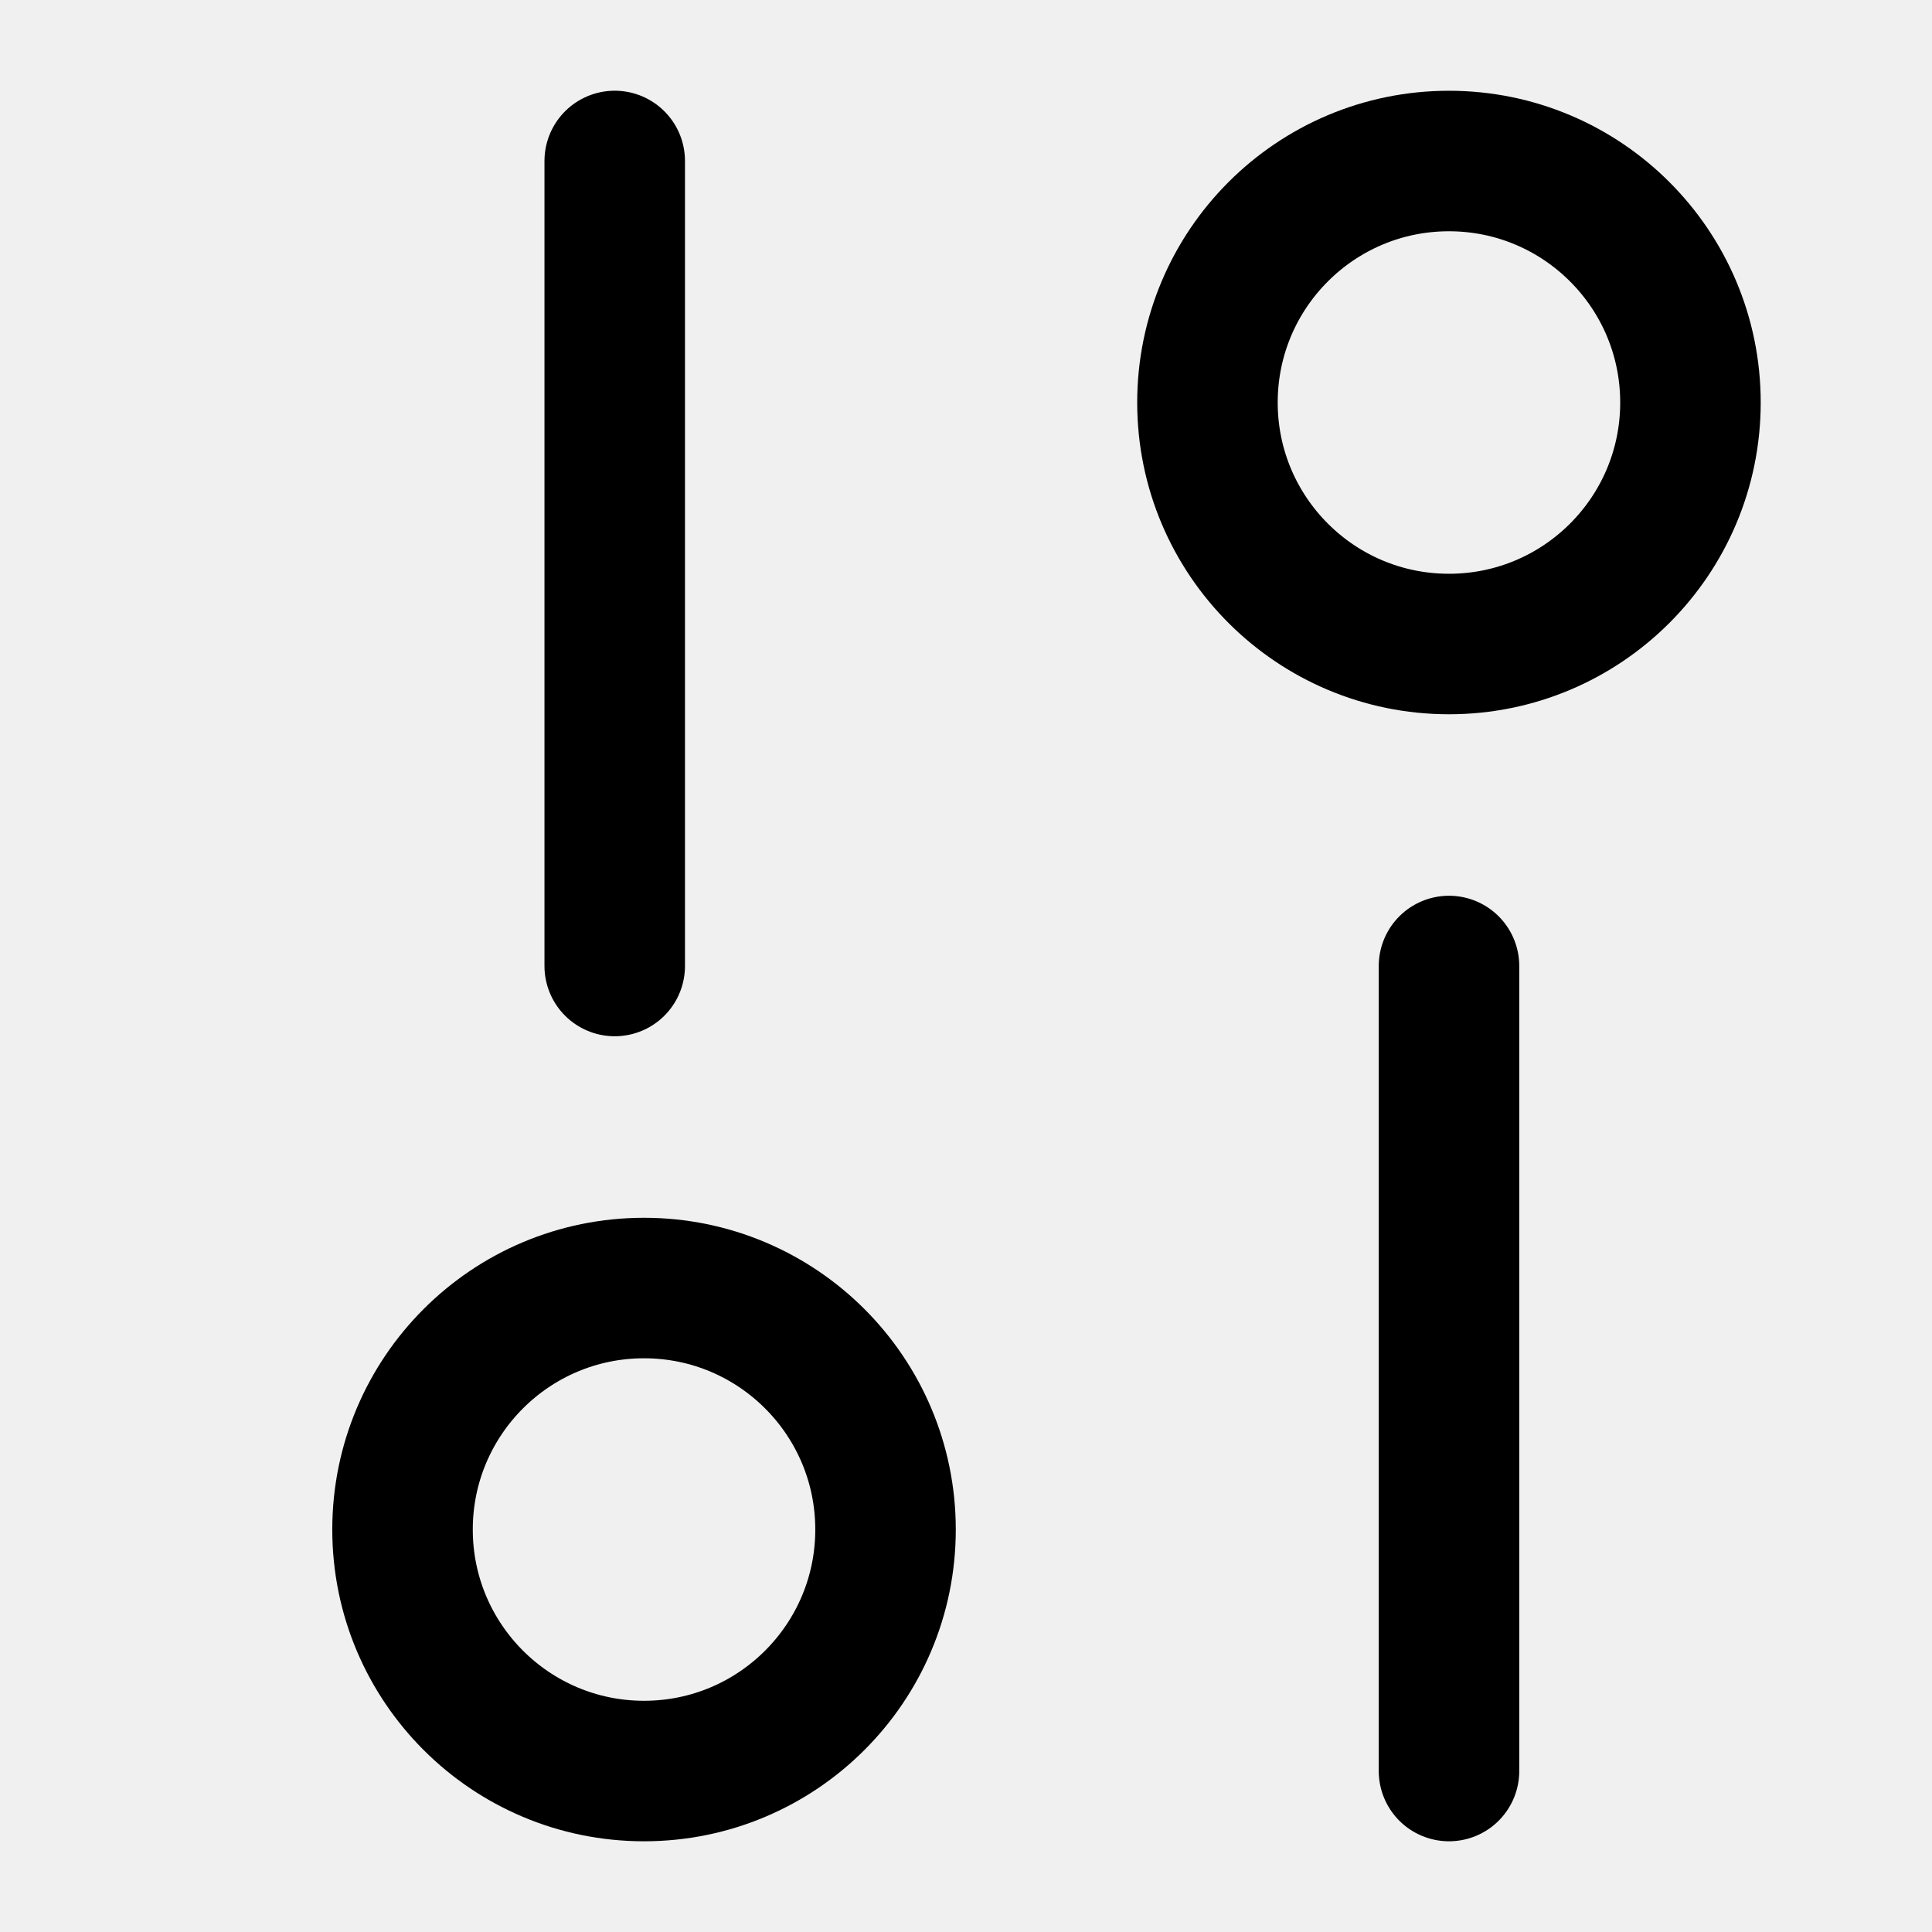
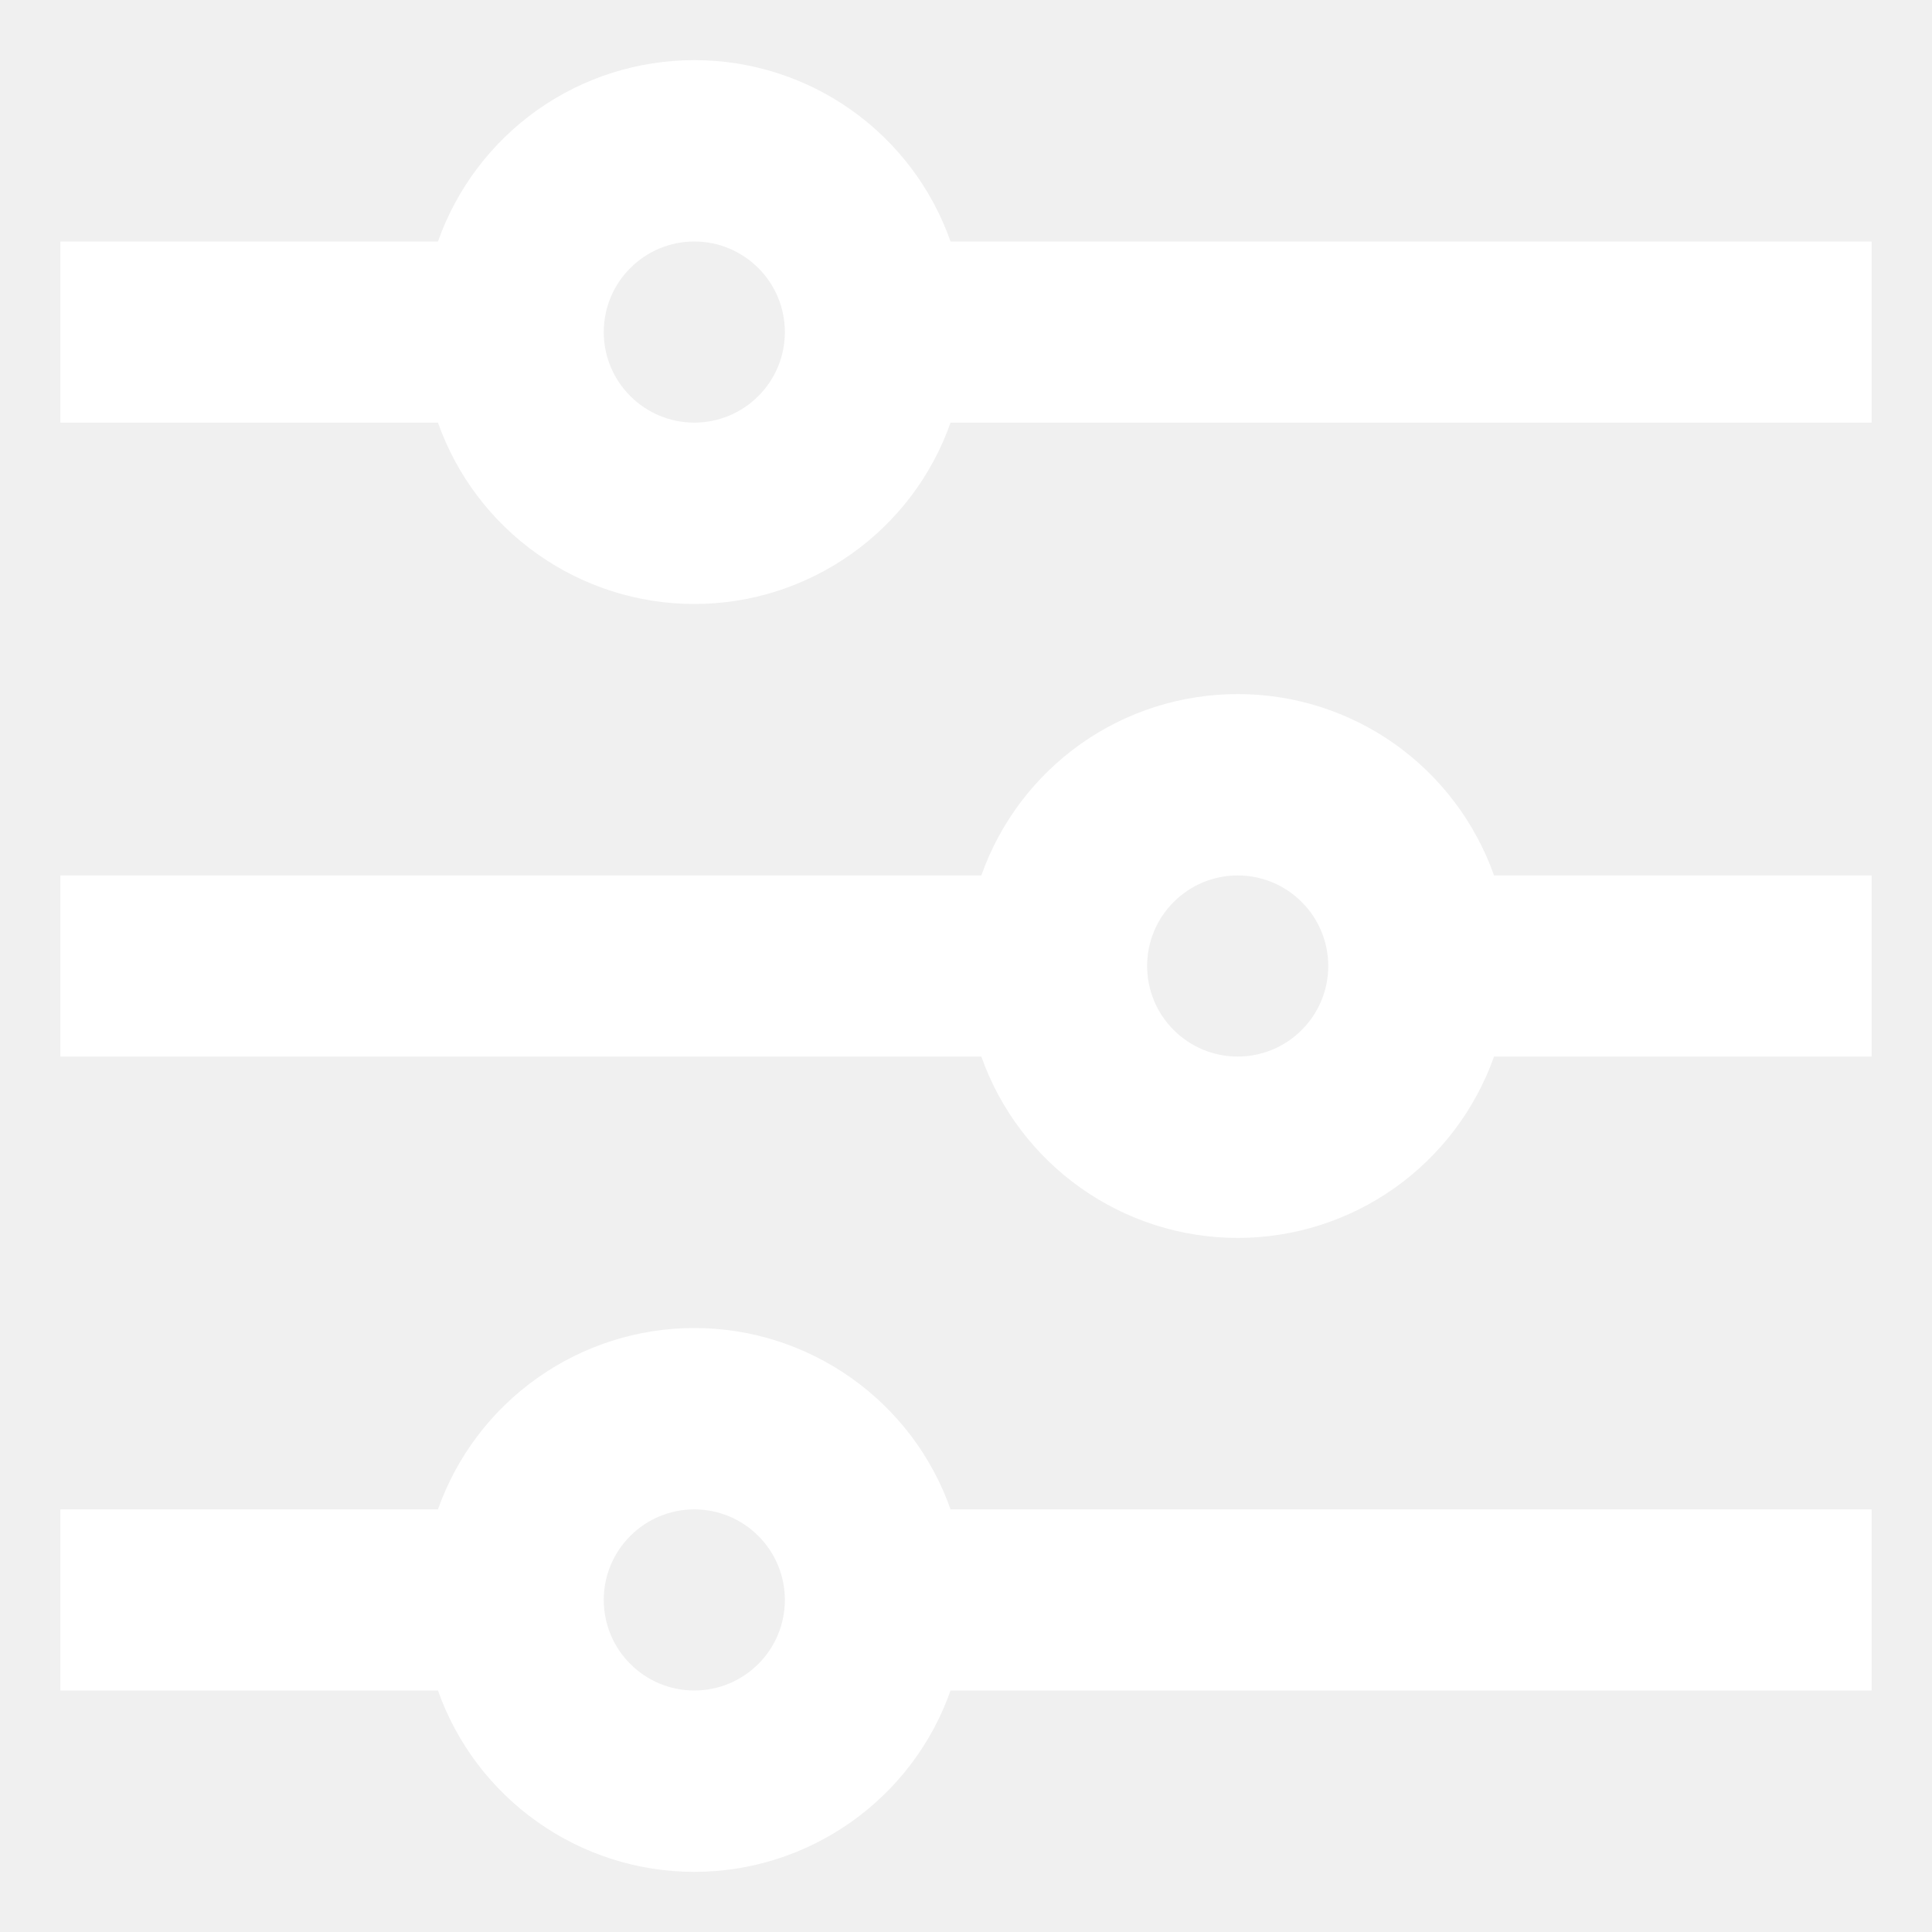
- <svg xmlns="http://www.w3.org/2000/svg" width="22" height="22" viewBox="0 0 22 22" fill="none">
-   <ellipse cx="7.333" cy="17.417" rx="2.75" ry="2.75" transform="rotate(-90 7.33337 17.4167)" stroke="black" stroke-width="1.6" />
-   <ellipse cx="16.5" cy="4.583" rx="2.75" ry="2.75" transform="rotate(-90 16.5 4.5835)" stroke="black" stroke-width="1.6" />
-   <path d="M7 1.833L7 11" stroke="black" stroke-width="1.6" stroke-linecap="round" />
-   <path d="M16.5 11L16.5 20.167" stroke="black" stroke-width="1.6" stroke-linecap="round" />
+ <svg xmlns="http://www.w3.org/2000/svg" width="16" height="16" viewBox="0 0 16 16" fill="none">
+   <path d="M3.627 12.5C3.782 12.061 4.07 11.681 4.45 11.412C4.83 11.143 5.284 10.998 5.75 10.998C6.216 10.998 6.67 11.143 7.05 11.412C7.43 11.681 7.718 12.061 7.872 12.5H15.5V14H7.872C7.718 14.439 7.43 14.819 7.05 15.088C6.67 15.357 6.216 15.502 5.75 15.502C5.284 15.502 4.83 15.357 4.45 15.088C4.07 14.819 3.782 14.439 3.627 14H0.5V12.5H3.627ZM8.127 7.25C8.282 6.811 8.57 6.43 8.95 6.161C9.33 5.892 9.784 5.748 10.25 5.748C10.716 5.748 11.17 5.892 11.55 6.161C11.93 6.43 12.217 6.811 12.373 7.25H15.5V8.75H12.373C12.217 9.189 11.93 9.569 11.55 9.838C11.17 10.107 10.716 10.252 10.25 10.252C9.784 10.252 9.33 10.107 8.95 9.838C8.57 9.569 8.282 9.189 8.127 8.75H0.5V7.25H8.127ZM3.627 2C3.782 1.561 4.07 1.18 4.45 0.911C4.83 0.642 5.284 0.498 5.75 0.498C6.216 0.498 6.67 0.642 7.05 0.911C7.43 1.18 7.718 1.561 7.872 2H15.5V3.5H7.872C7.718 3.939 7.43 4.319 7.05 4.588C6.67 4.857 6.216 5.002 5.75 5.002C5.284 5.002 4.83 4.857 4.45 4.588C4.07 4.319 3.782 3.939 3.627 3.5H0.5V2H3.627ZM5.75 3.5C5.949 3.5 6.14 3.421 6.28 3.28C6.421 3.14 6.5 2.949 6.5 2.75C6.5 2.551 6.421 2.36 6.28 2.22C6.14 2.079 5.949 2 5.75 2C5.551 2 5.36 2.079 5.22 2.22C5.079 2.36 5 2.551 5 2.75C5 2.949 5.079 3.14 5.22 3.28C5.36 3.421 5.551 3.5 5.75 3.5ZM10.25 8.75C10.449 8.75 10.64 8.671 10.78 8.53C10.921 8.39 11 8.199 11 8C11 7.801 10.921 7.61 10.78 7.47C10.64 7.329 10.449 7.25 10.25 7.25C10.051 7.25 9.86 7.329 9.72 7.47C9.579 7.61 9.5 7.801 9.5 8C9.5 8.199 9.579 8.39 9.72 8.53C9.86 8.671 10.051 8.75 10.25 8.75ZM5.75 14C5.949 14 6.14 13.921 6.28 13.78C6.421 13.64 6.5 13.449 6.5 13.25C6.5 13.051 6.421 12.86 6.28 12.72C6.14 12.579 5.949 12.5 5.75 12.5C5.551 12.5 5.36 12.579 5.22 12.72C5.079 12.86 5 13.051 5 13.25C5 13.449 5.079 13.64 5.22 13.78C5.36 13.921 5.551 14 5.75 14Z" fill="white" />
</svg>
